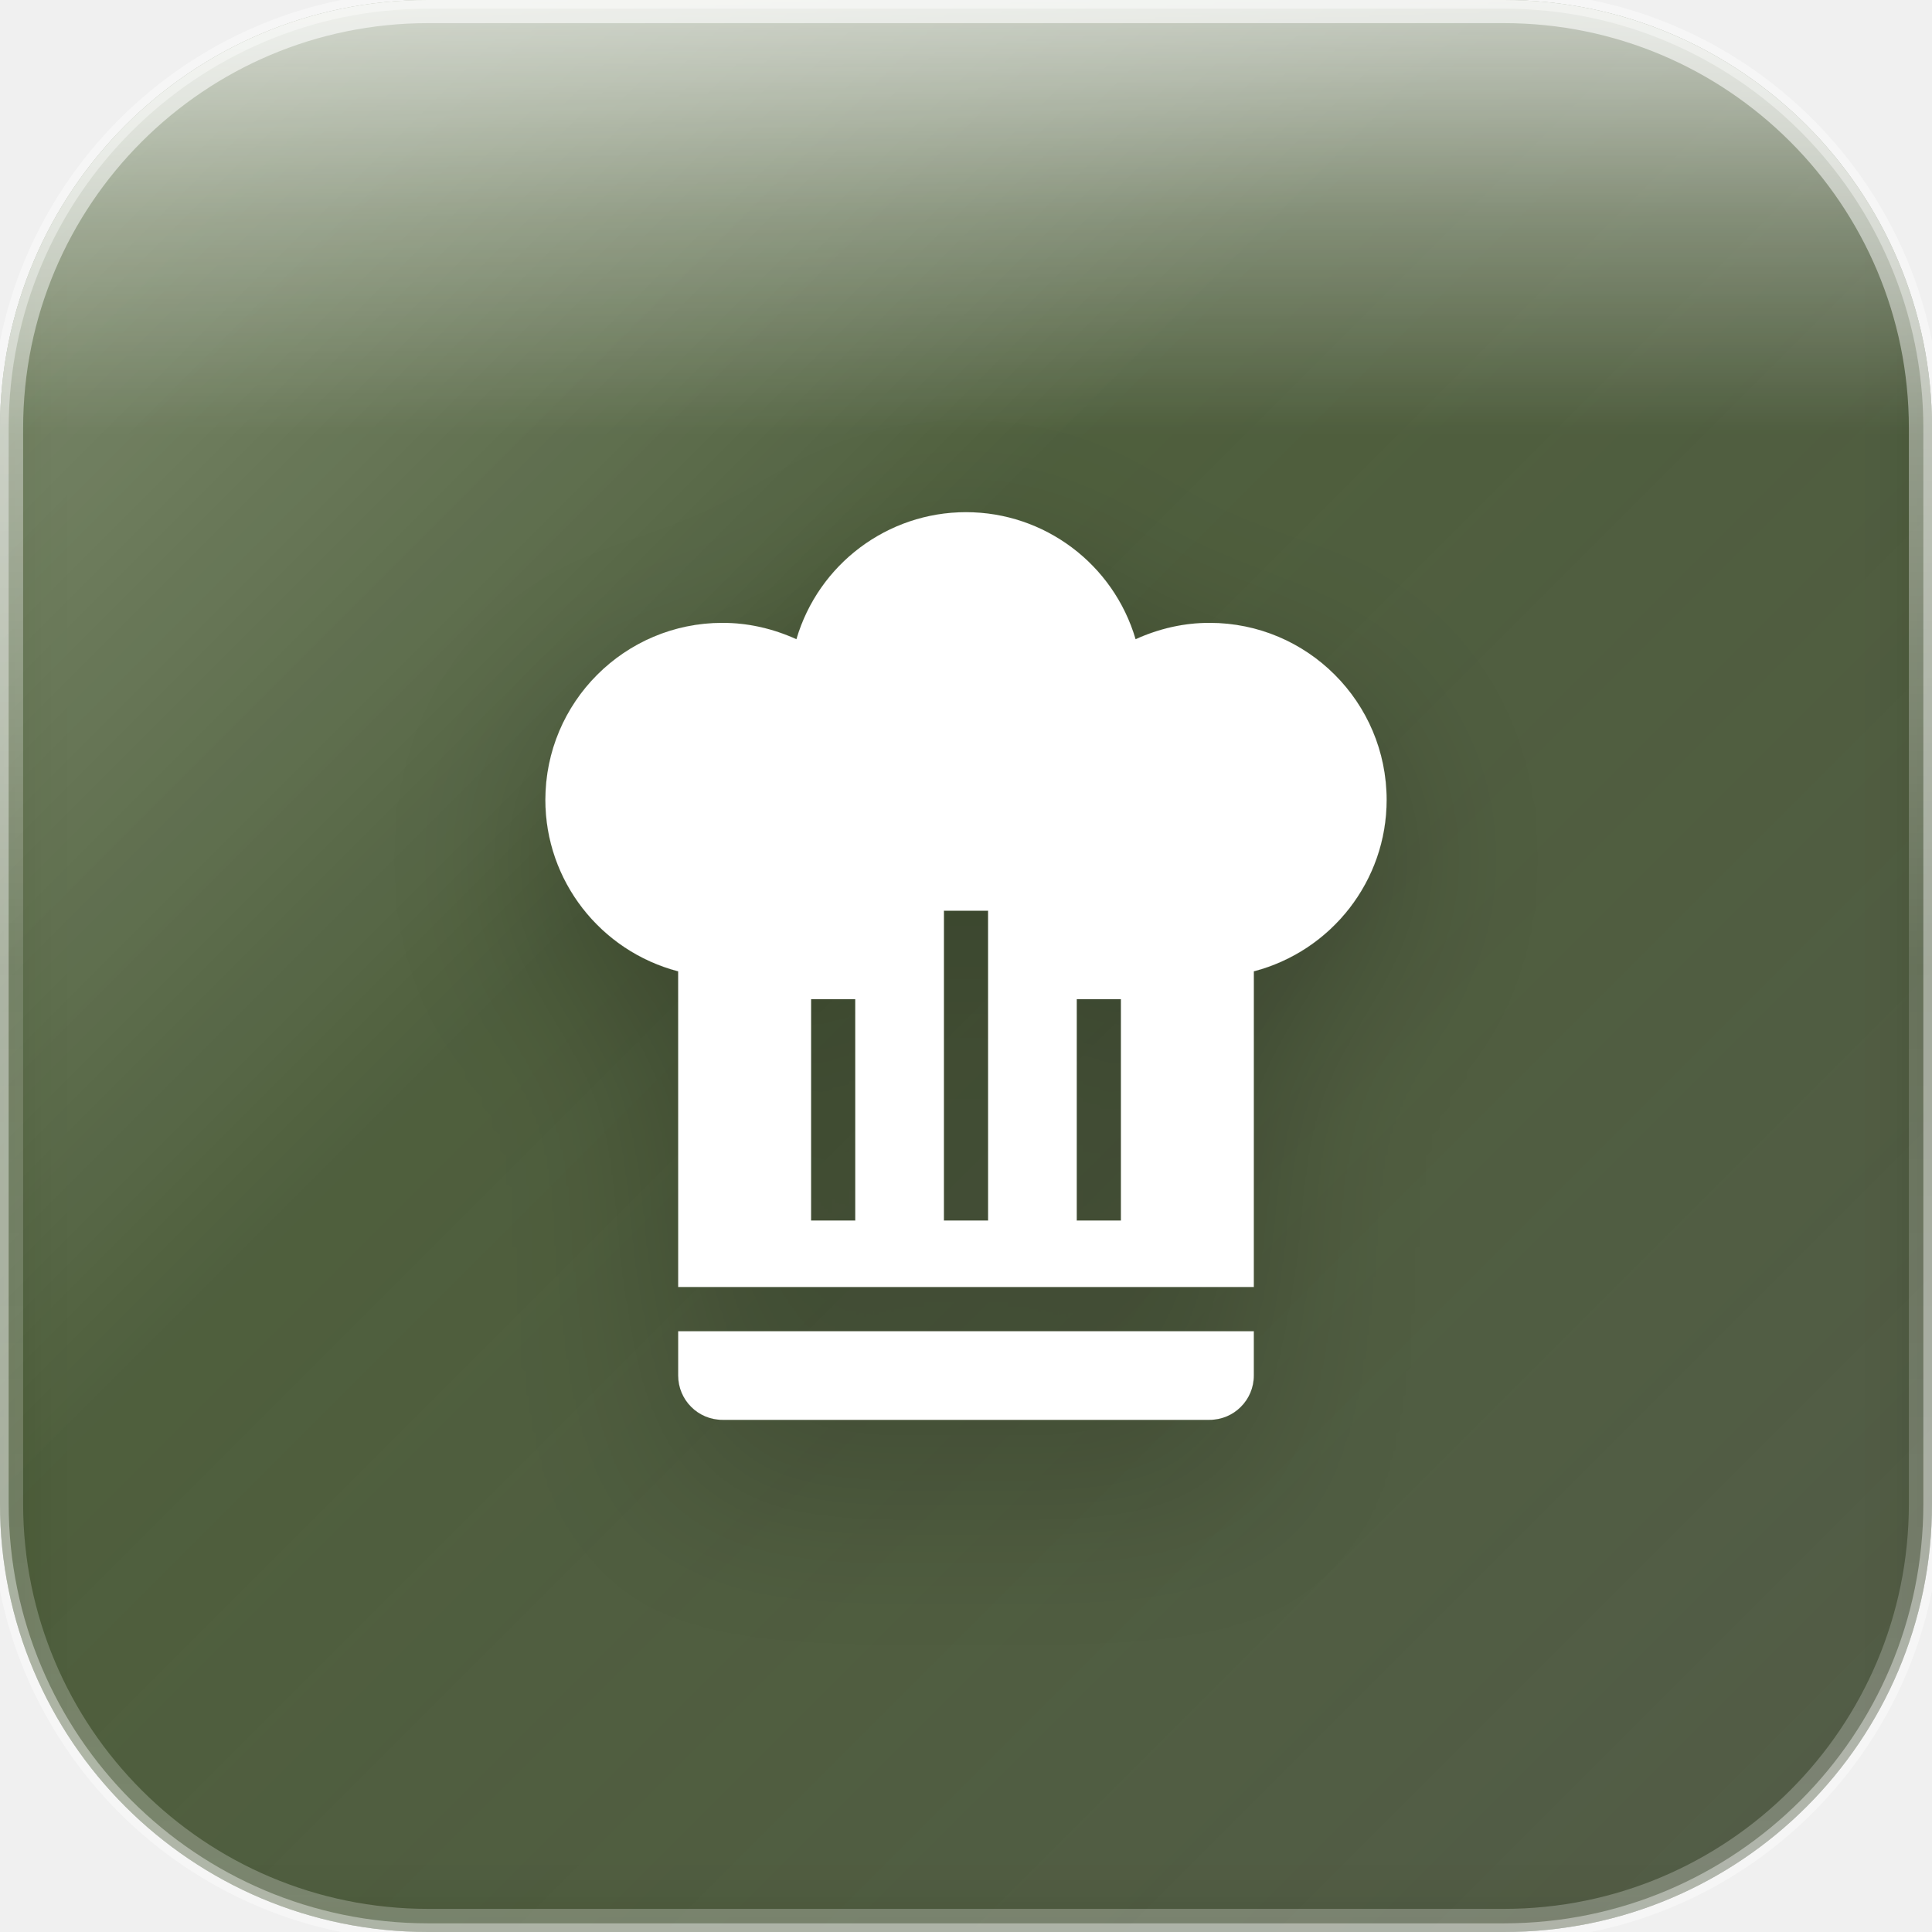
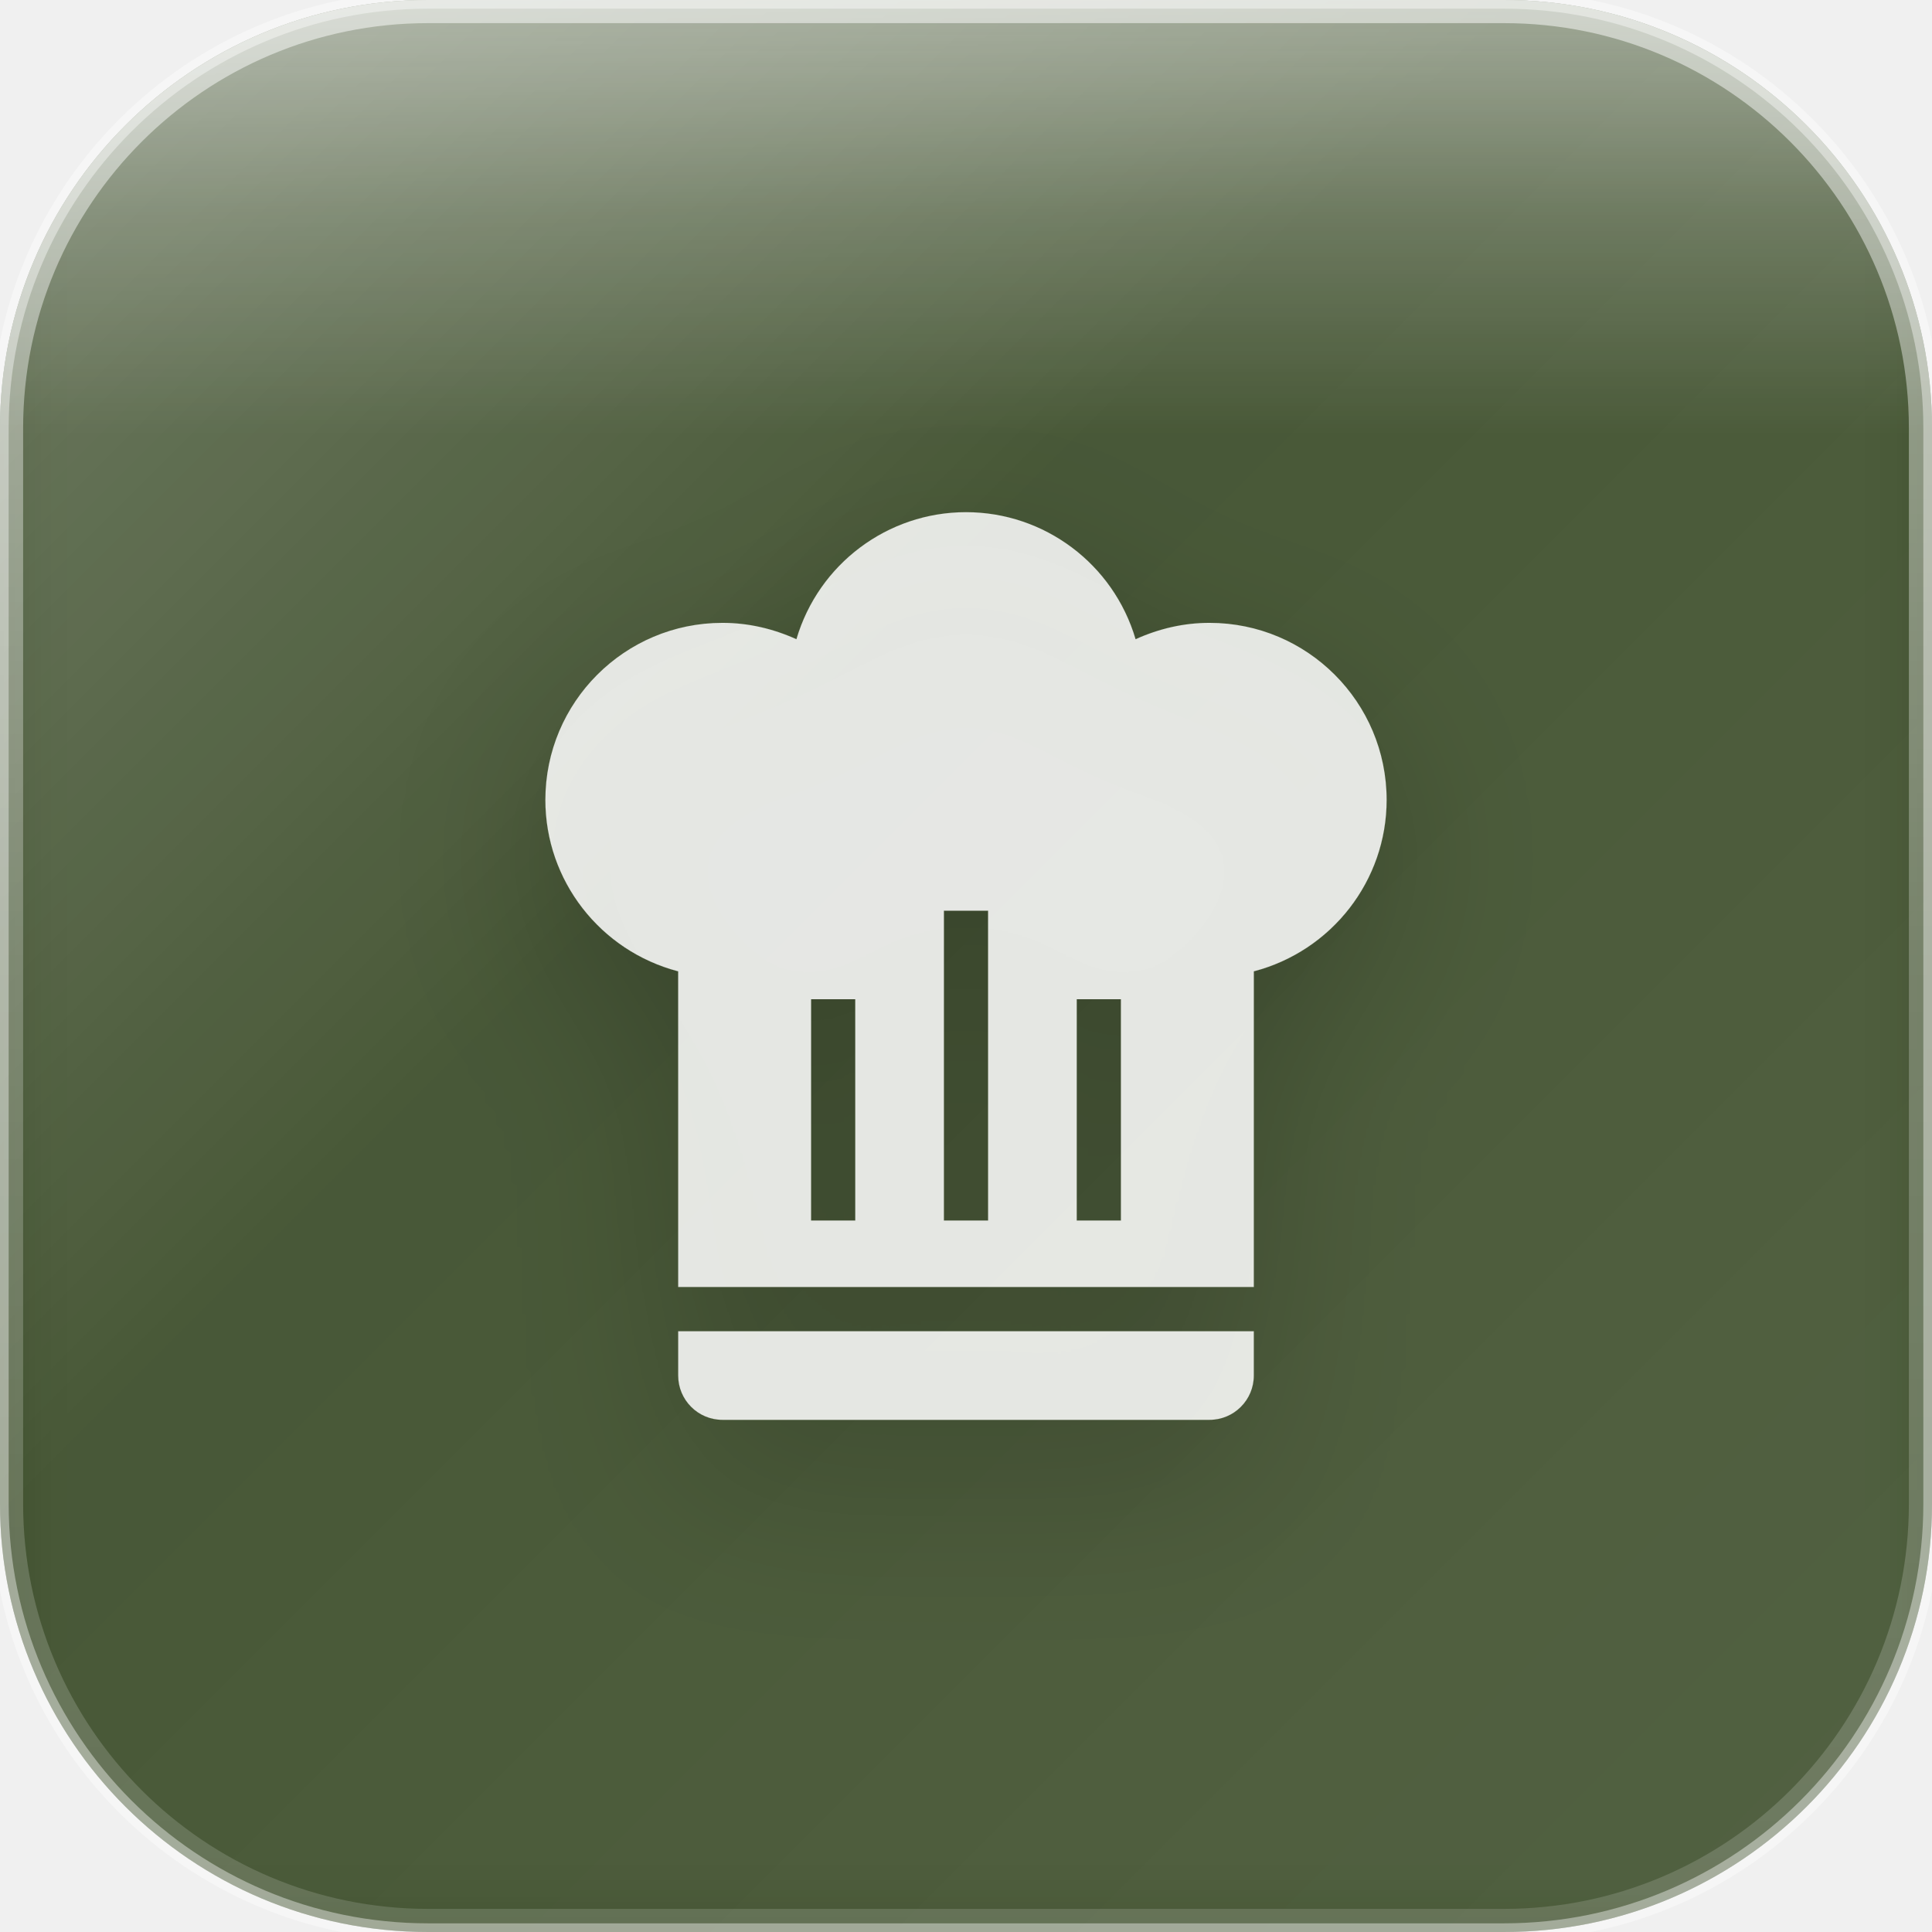
<svg xmlns="http://www.w3.org/2000/svg" width="167" height="167" viewBox="0 0 167 167">
  <defs>
-     <linearGradient id="greenBase" x1="0%" y1="0%" x2="100%" y2="100%">
-       <stop offset="0%" style="stop-color:#253d0a" />
-       <stop offset="50%" style="stop-color:#1a2e05" />
-       <stop offset="100%" style="stop-color:#121f03" />
-     </linearGradient>
    <linearGradient id="glassGradient" x1="0%" y1="0%" x2="100%" y2="100%">
-       <stop offset="0%" style="stop-color:rgba(255,255,255,0.35)" />
-       <stop offset="40%" style="stop-color:rgba(255,255,255,0.12)" />
-       <stop offset="100%" style="stop-color:rgba(255,255,255,0.18)" />
+       <stop offset="0%" style="stop-color:rgba(255,255,255,0.30)" />
+       <stop offset="40%" style="stop-color:rgba(255,255,255,0.10)" />
+       <stop offset="100%" style="stop-color:rgba(255,255,255,0.15)" />
    </linearGradient>
    <linearGradient id="specularHighlight" x1="50%" y1="0%" x2="50%" y2="100%">
-       <stop offset="0%" style="stop-color:rgba(255,255,255,0.7)" />
-       <stop offset="25%" style="stop-color:rgba(255,255,255,0.3)" />
+       <stop offset="0%" style="stop-color:rgba(255,255,255,0.5)" />
+       <stop offset="25%" style="stop-color:rgba(255,255,255,0.2)" />
      <stop offset="50%" style="stop-color:rgba(255,255,255,0)" />
    </linearGradient>
    <linearGradient id="edgeHighlight" x1="50%" y1="0%" x2="50%" y2="100%">
-       <stop offset="0%" style="stop-color:rgba(255,255,255,0.6)" />
-       <stop offset="50%" style="stop-color:rgba(255,255,255,0.15)" />
-       <stop offset="100%" style="stop-color:rgba(255,255,255,0.25)" />
+       <stop offset="0%" style="stop-color:rgba(255,255,255,0.5)" />
+       <stop offset="50%" style="stop-color:rgba(255,255,255,0.25)" />
+       <stop offset="100%" style="stop-color:rgba(255,255,255,0.15)" />
    </linearGradient>
    <filter id="innerGlow" x="-50%" y="-50%" width="200%" height="200%">
      <feGaussianBlur stdDeviation="3.34" result="blur" />
      <feComposite in="SourceGraphic" in2="blur" operator="over" />
    </filter>
    <filter id="iconShadow" x="-30%" y="-30%" width="160%" height="160%">
      <feDropShadow dx="0" dy="3.34" stdDeviation="4.175" flood-color="rgba(0,0,0,0.35)" />
      <feDropShadow dx="0" dy="1.336" stdDeviation="2.004" flood-color="rgba(0,0,0,0.25)" />
    </filter>
    <clipPath id="roundedClip">
      <rect x="0" y="0" width="167" height="167" rx="37" ry="37" />
    </clipPath>
  </defs>
  <g clip-path="url(#roundedClip)">
-     <rect x="0" y="0" width="167" height="167" fill="url(#greenBase)" />
+     <rect x="0" y="0" width="167" height="167" fill="#1a2e05" />
    <rect x="0" y="0" width="167" height="167" fill="url(#glassGradient)" />
    <rect x="0" y="0" width="167" height="75.15" fill="url(#specularHighlight)" />
    <rect x="0" y="0" width="167" height="167" fill="rgba(255,255,255,0.06)" filter="url(#innerGlow)" />
  </g>
  <rect x="1" y="1" width="165" height="165" rx="36" ry="36" fill="none" stroke="url(#edgeHighlight)" stroke-width="2" />
  <rect x="0" y="0" width="167" height="167" rx="37" ry="37" fill="none" stroke="rgba(255,255,255,0.4)" stroke-width="1.5" />
  <g transform="translate(35.66146, 38.53177) scale(3.827083)" filter="url(#iconShadow)">
-     <path d="M12.5,1.5C10.73,1.5 9.17,2.67 8.67,4.37C8.14,4.13 7.58,4 7,4A4,4 0 0,0 3,8C3,9.82 4.24,11.41 6,11.87V19H19V11.87C20.76,11.41 22,9.82 22,8A4,4 0 0,0 18,4C17.42,4 16.86,4.13 16.33,4.37C15.83,2.67 14.27,1.5 12.5,1.5M12,10.5H13V17.5H12V10.5M9,12.5H10V17.5H9V12.5M15,12.5H16V17.5H15V12.5M6,20V21A1,1 0 0,0 7,22H18A1,1 0 0,0 19,21V20H6Z" fill="white" fill-rule="evenodd" />
+     <path d="M12.5,1.5C10.73,1.5 9.17,2.67 8.67,4.37C8.14,4.13 7.58,4 7,4A4,4 0 0,0 3,8C3,9.82 4.24,11.41 6,11.87V19H19V11.87C20.76,11.41 22,9.82 22,8A4,4 0 0,0 18,4C17.42,4 16.86,4.13 16.33,4.37C15.83,2.67 14.27,1.5 12.5,1.5M12,10.5H13V17.5H12V10.5M9,12.5H10V17.5H9V12.5M15,12.5H16V17.5H15V12.5M6,20V21A1,1 0 0,0 7,22H18A1,1 0 0,0 19,21V20H6Z" fill="rgba(255,255,255,0.85)" fill-rule="evenodd" />
  </g>
</svg>
